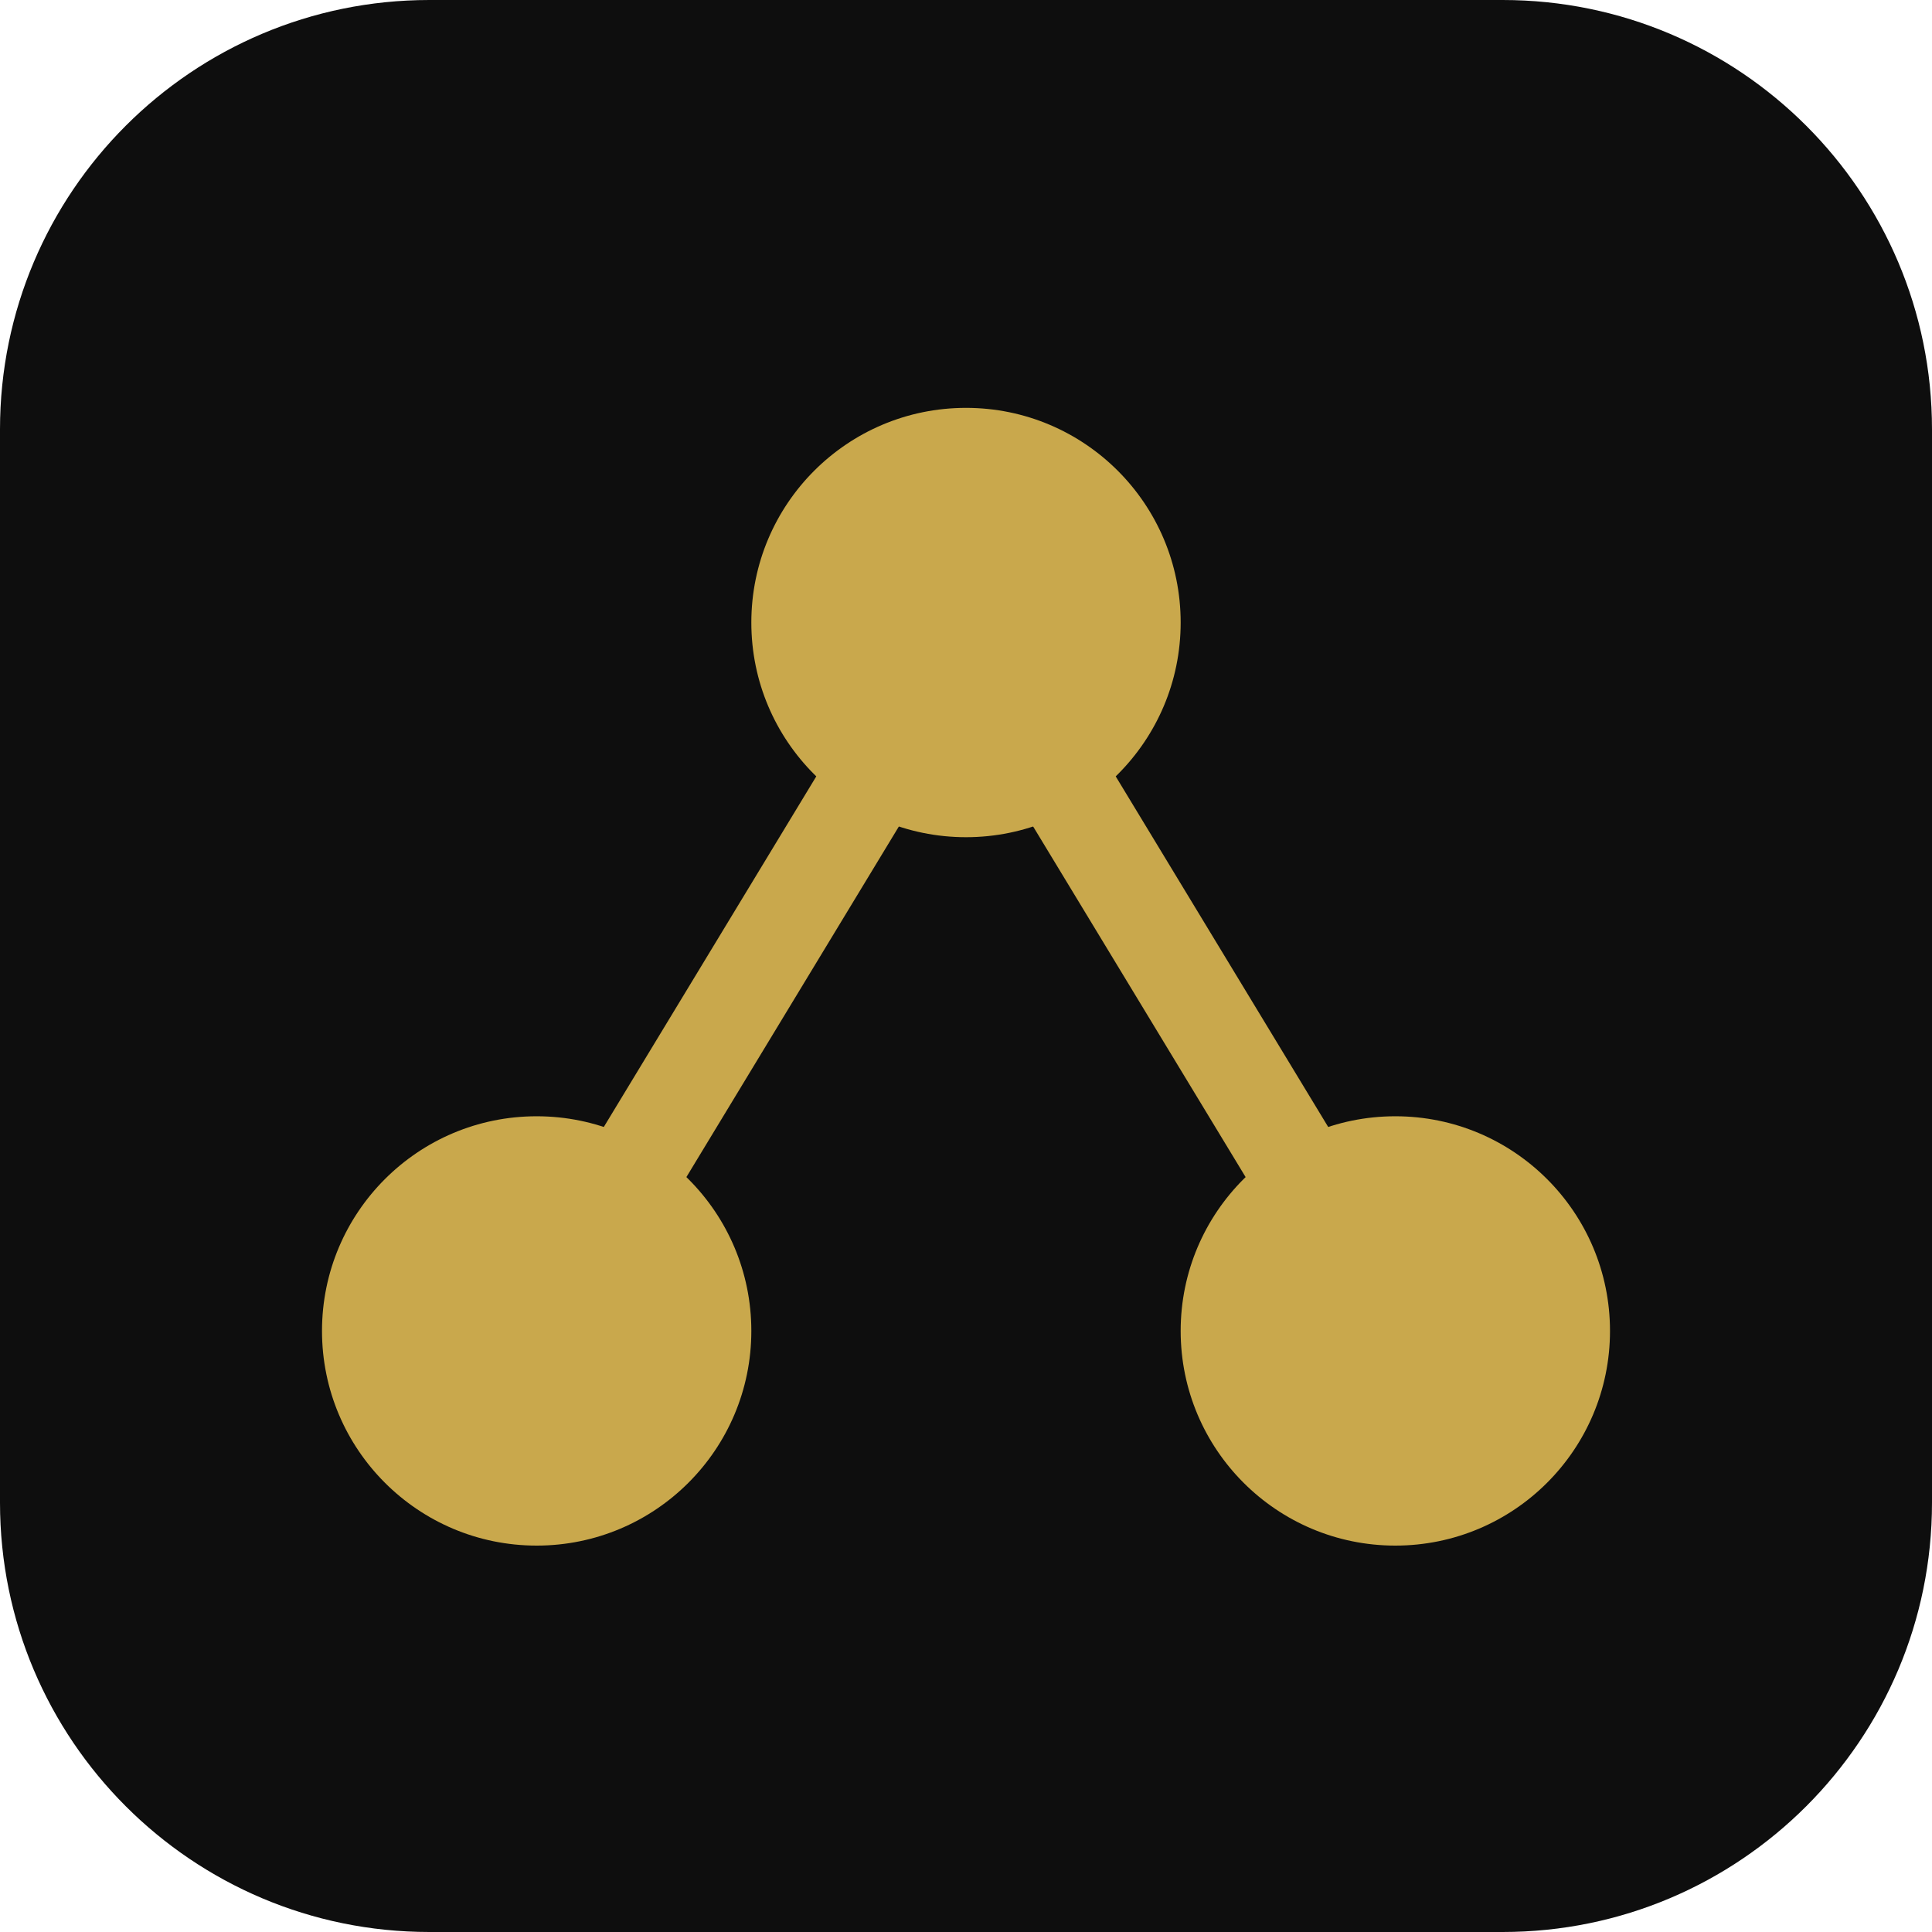
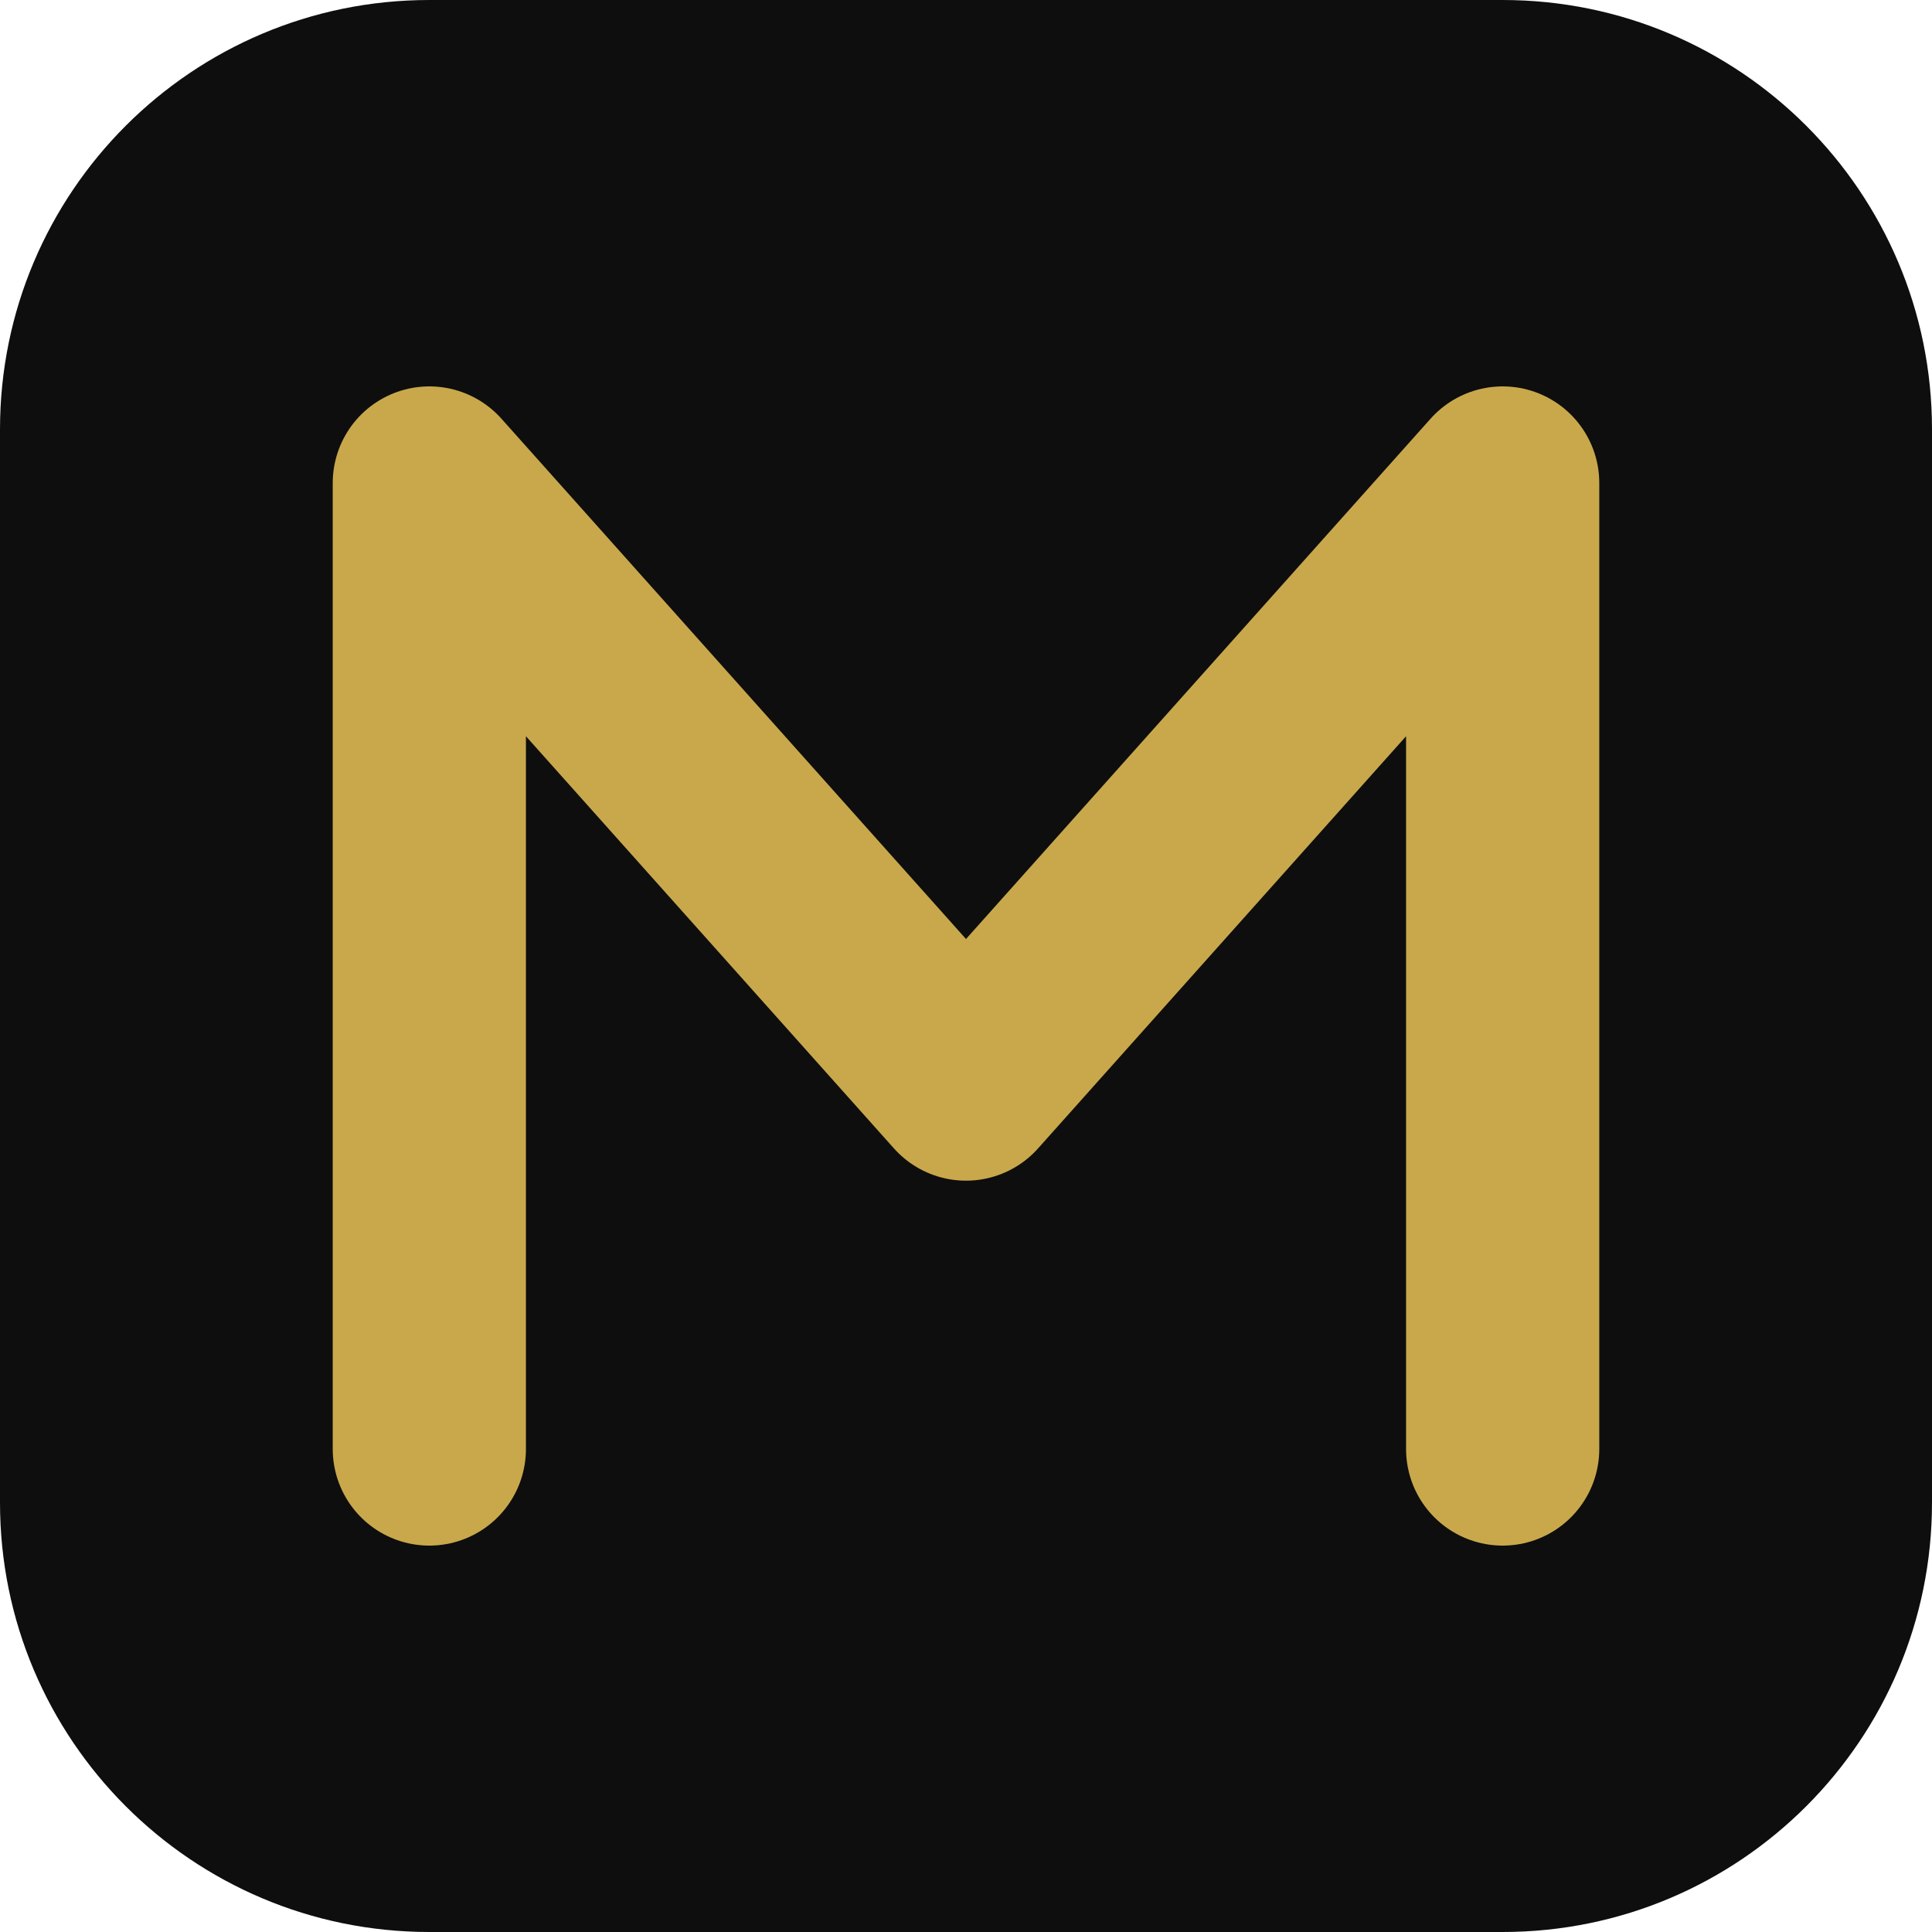
<svg xmlns="http://www.w3.org/2000/svg" viewBox="0 0 180 180">
  <rect width="180" height="180" rx="40" fill="#0e0e0e" />
-   <g stroke="#c9a84c" stroke-width="9" stroke-linecap="round">
-     <line x1="90" y1="58" x2="50" y2="124" />
-     <line x1="90" y1="58" x2="130" y2="124" />
-   </g>
-   <g fill="#c9a84c">
-     <circle cx="90" cy="58" r="20" />
-     <circle cx="50" cy="124" r="20" />
-     <circle cx="130" cy="124" r="20" />
-   </g>
+   <path d="M40 135V45l50 56 50-56v90" fill="none" stroke="#c9a84c" stroke-width="18" stroke-linecap="round" stroke-linejoin="round" />
</svg>
